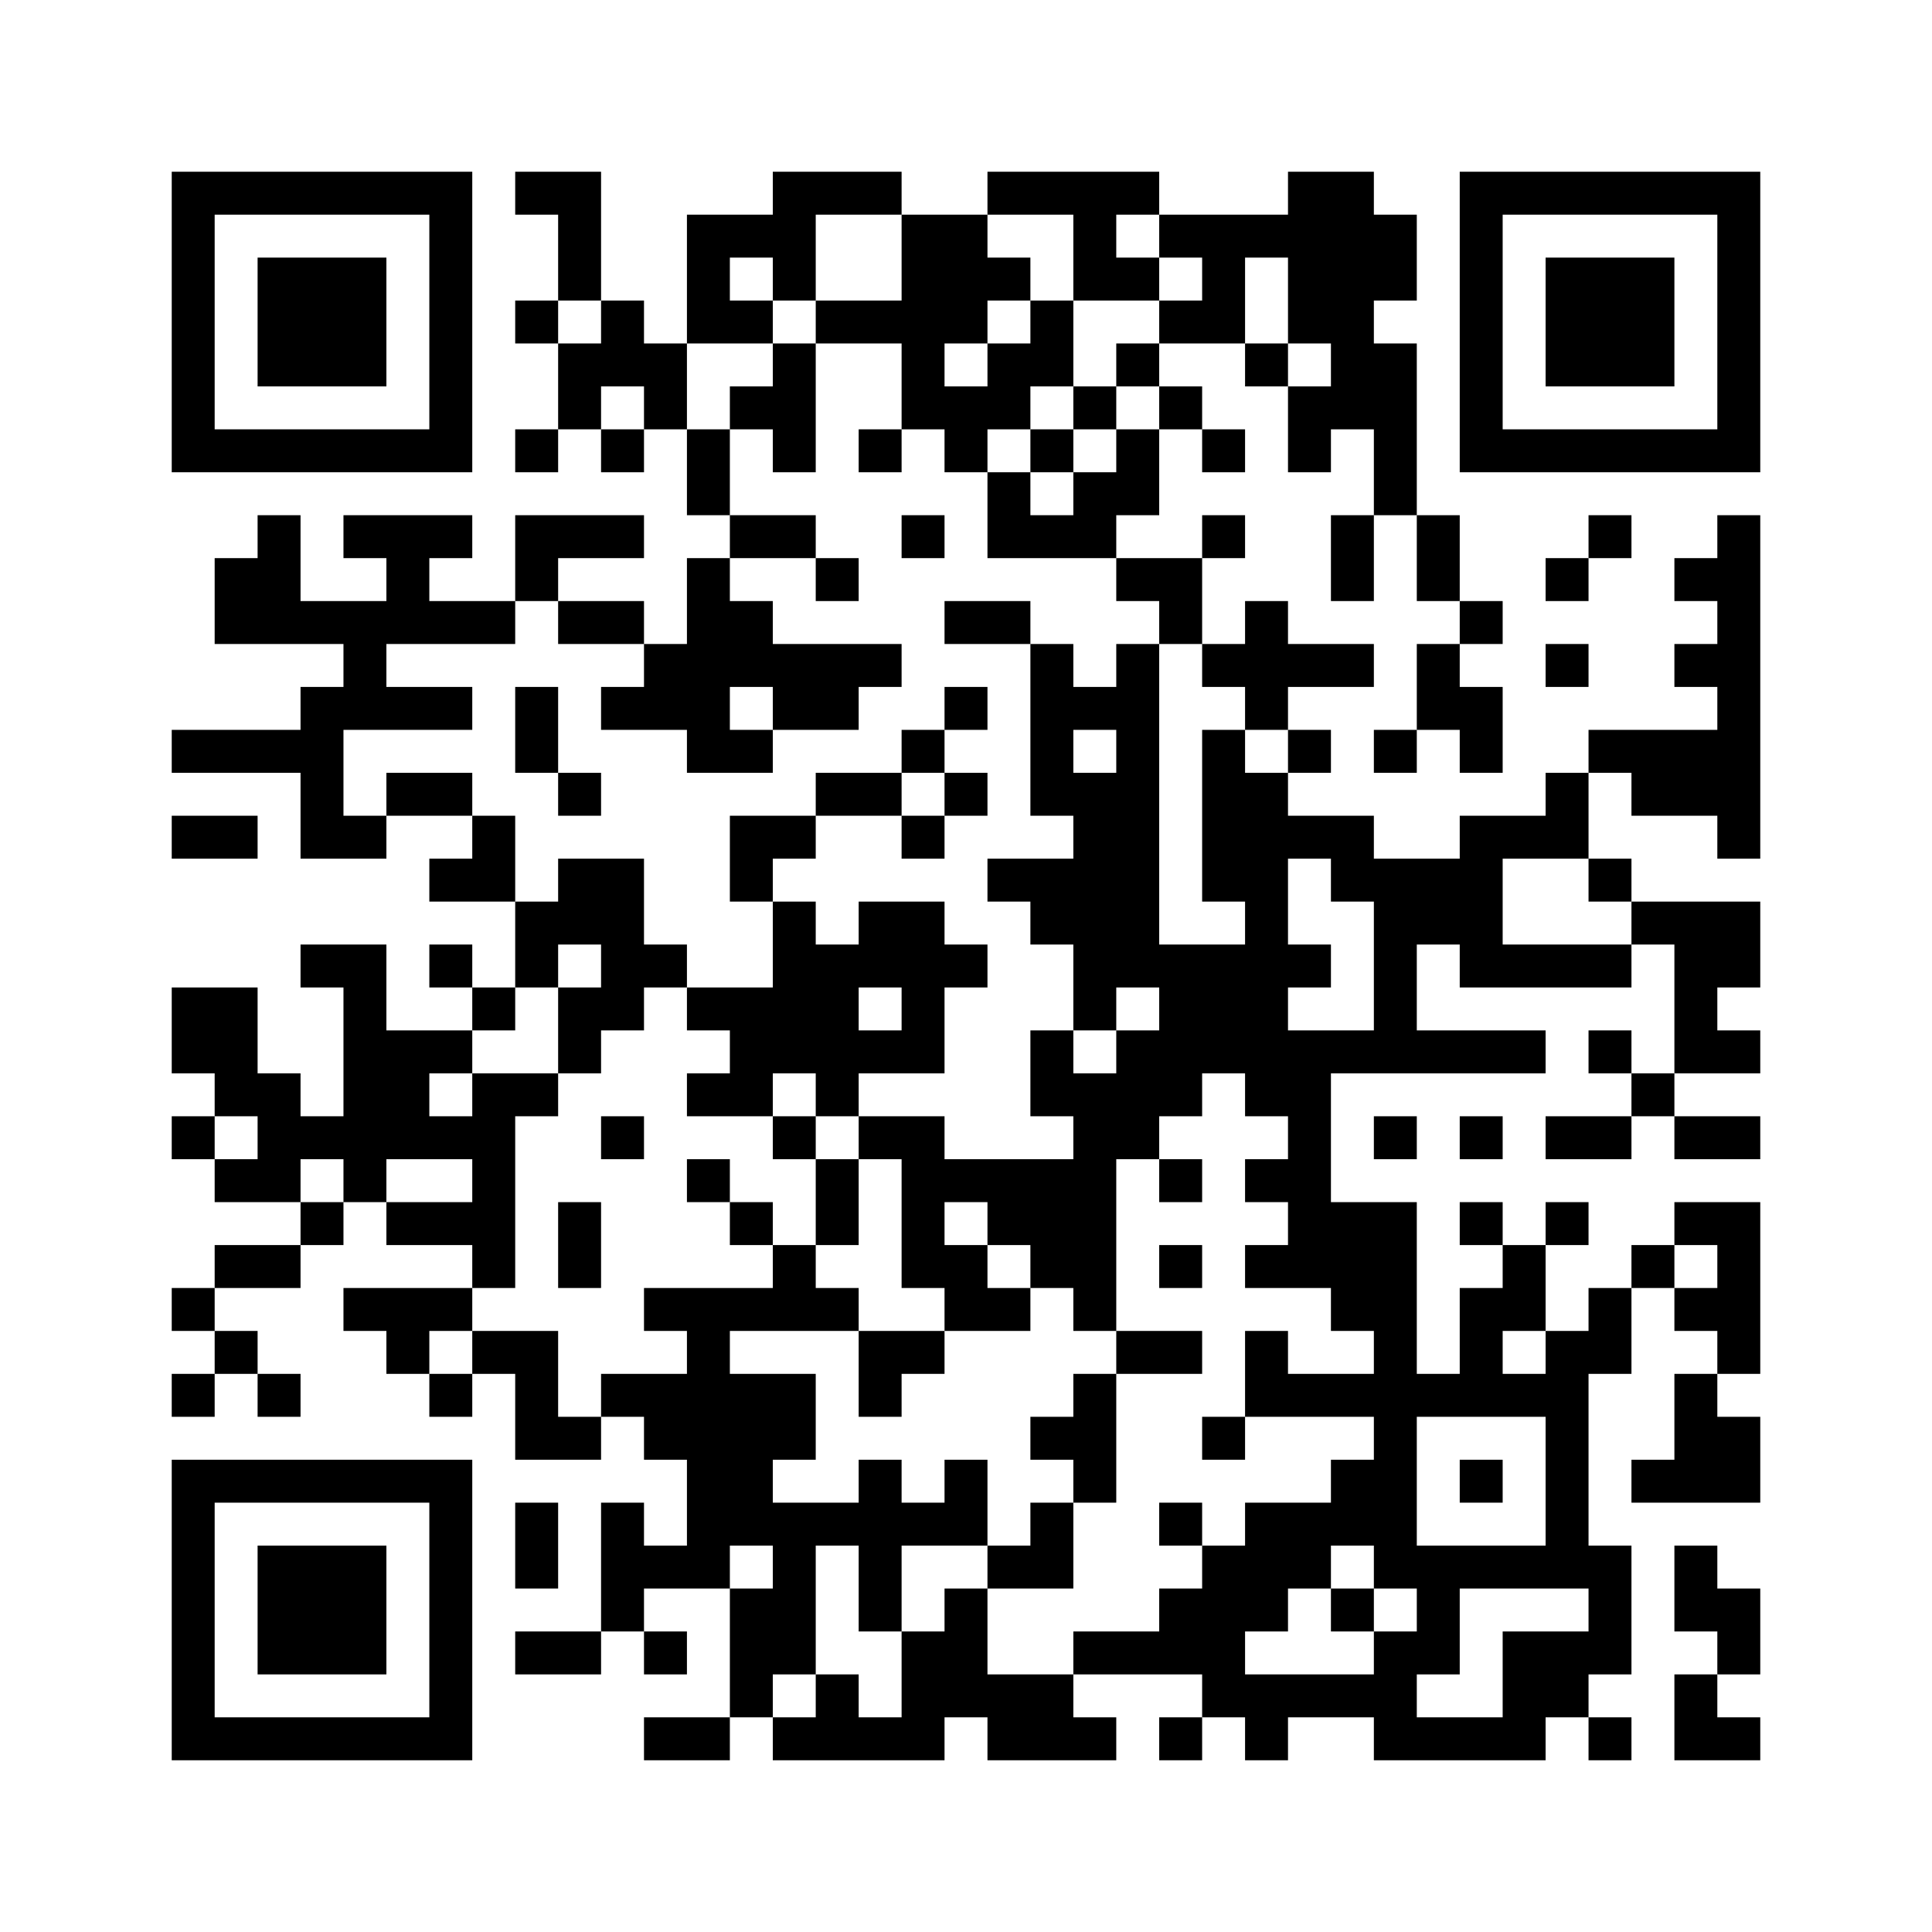
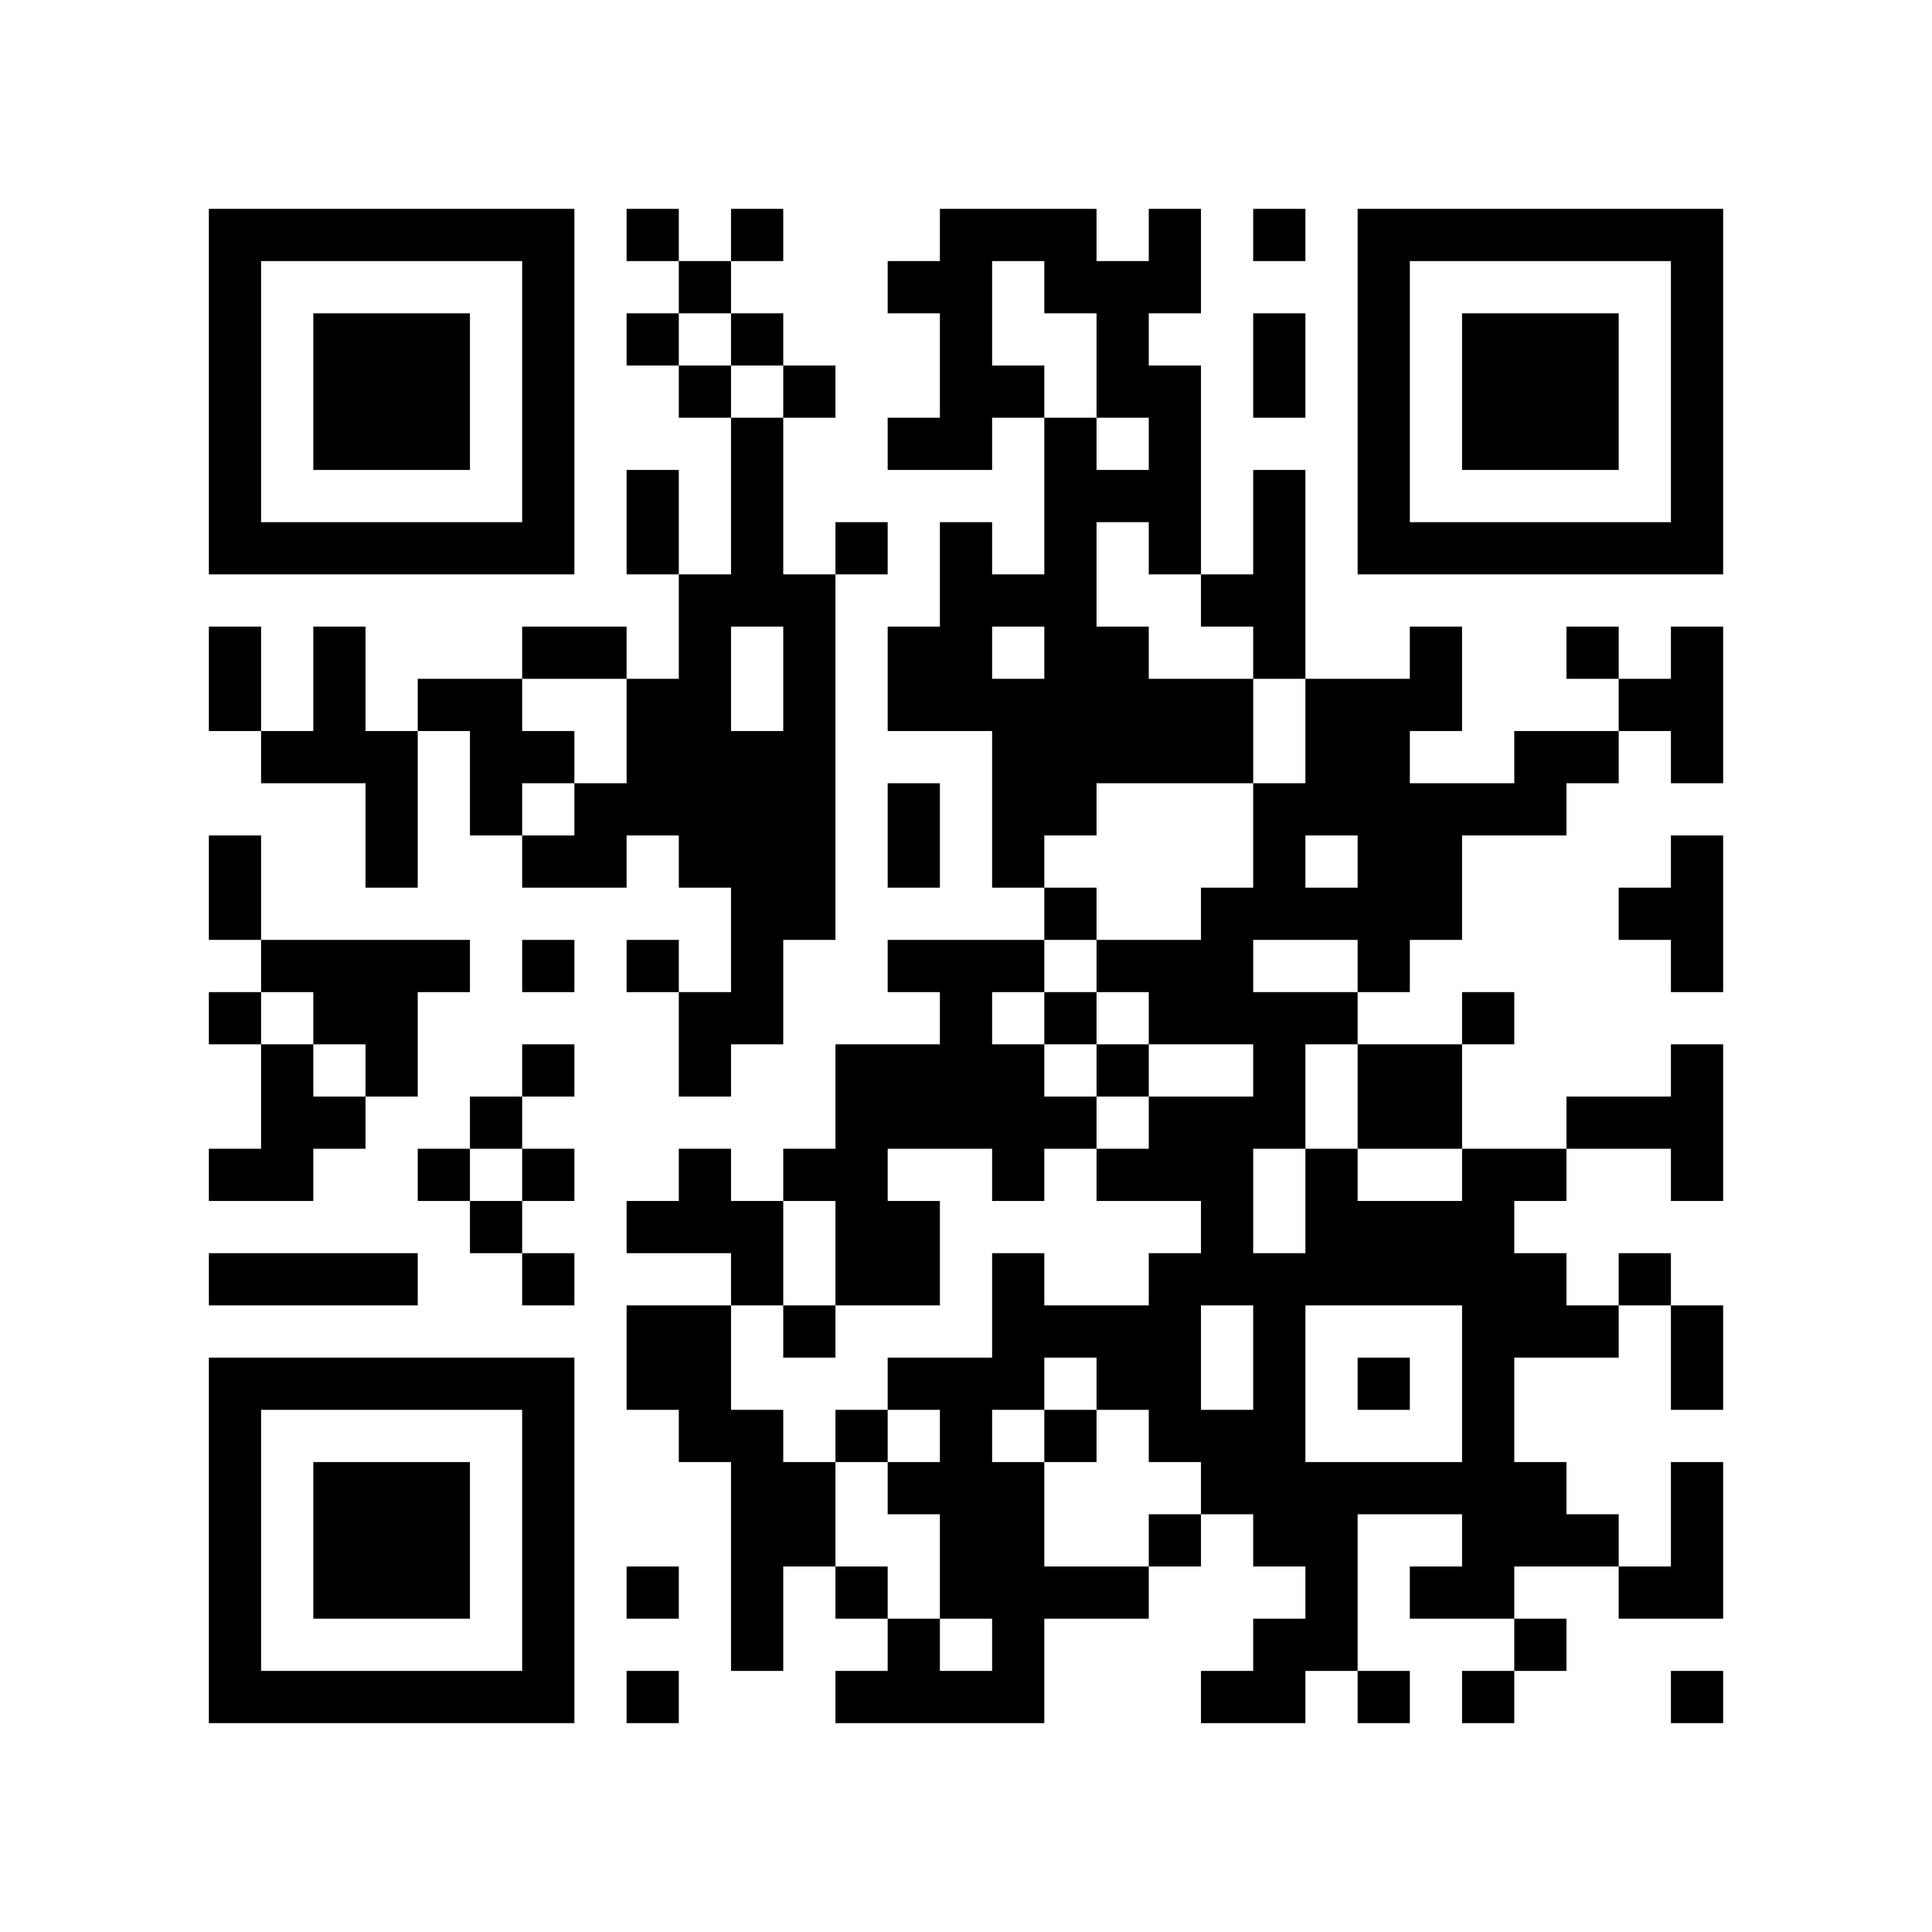
- <svg xmlns="http://www.w3.org/2000/svg" width="90mm" height="90mm" version="1.1" viewBox="0 0 90 90">
-   <path d="M8,8H10V10H8zM10,8H12V10H10zM12,8H14V10H12zM14,8H16V10H14zM16,8H18V10H16zM18,8H20V10H18zM20,8H22V10H20zM24,8H26V10H24zM26,8H28V10H26zM36,8H38V10H36zM38,8H40V10H38zM40,8H42V10H40zM46,8H48V10H46zM48,8H50V10H48zM50,8H52V10H50zM52,8H54V10H52zM60,8H62V10H60zM62,8H64V10H62zM68,8H70V10H68zM70,8H72V10H70zM72,8H74V10H72zM74,8H76V10H74zM76,8H78V10H76zM78,8H80V10H78zM80,8H82V10H80zM8,10H10V12H8zM20,10H22V12H20zM26,10H28V12H26zM32,10H34V12H32zM34,10H36V12H34zM36,10H38V12H36zM42,10H44V12H42zM44,10H46V12H44zM50,10H52V12H50zM54,10H56V12H54zM56,10H58V12H56zM58,10H60V12H58zM60,10H62V12H60zM62,10H64V12H62zM64,10H66V12H64zM68,10H70V12H68zM80,10H82V12H80zM8,12H10V14H8zM12,12H14V14H12zM14,12H16V14H14zM16,12H18V14H16zM20,12H22V14H20zM26,12H28V14H26zM32,12H34V14H32zM36,12H38V14H36zM42,12H44V14H42zM44,12H46V14H44zM46,12H48V14H46zM50,12H52V14H50zM52,12H54V14H52zM56,12H58V14H56zM60,12H62V14H60zM62,12H64V14H62zM64,12H66V14H64zM68,12H70V14H68zM72,12H74V14H72zM74,12H76V14H74zM76,12H78V14H76zM80,12H82V14H80zM8,14H10V16H8zM12,14H14V16H12zM14,14H16V16H14zM16,14H18V16H16zM20,14H22V16H20zM24,14H26V16H24zM28,14H30V16H28zM32,14H34V16H32zM34,14H36V16H34zM38,14H40V16H38zM40,14H42V16H40zM42,14H44V16H42zM44,14H46V16H44zM48,14H50V16H48zM54,14H56V16H54zM56,14H58V16H56zM60,14H62V16H60zM62,14H64V16H62zM68,14H70V16H68zM72,14H74V16H72zM74,14H76V16H74zM76,14H78V16H76zM80,14H82V16H80zM8,16H10V18H8zM12,16H14V18H12zM14,16H16V18H14zM16,16H18V18H16zM20,16H22V18H20zM26,16H28V18H26zM28,16H30V18H28zM30,16H32V18H30zM36,16H38V18H36zM42,16H44V18H42zM46,16H48V18H46zM48,16H50V18H48zM52,16H54V18H52zM58,16H60V18H58zM62,16H64V18H62zM64,16H66V18H64zM68,16H70V18H68zM72,16H74V18H72zM74,16H76V18H74zM76,16H78V18H76zM80,16H82V18H80zM8,18H10V20H8zM20,18H22V20H20zM26,18H28V20H26zM30,18H32V20H30zM34,18H36V20H34zM36,18H38V20H36zM42,18H44V20H42zM44,18H46V20H44zM46,18H48V20H46zM50,18H52V20H50zM54,18H56V20H54zM60,18H62V20H60zM62,18H64V20H62zM64,18H66V20H64zM68,18H70V20H68zM80,18H82V20H80zM8,20H10V22H8zM10,20H12V22H10zM12,20H14V22H12zM14,20H16V22H14zM16,20H18V22H16zM18,20H20V22H18zM20,20H22V22H20zM24,20H26V22H24zM28,20H30V22H28zM32,20H34V22H32zM36,20H38V22H36zM40,20H42V22H40zM44,20H46V22H44zM48,20H50V22H48zM52,20H54V22H52zM56,20H58V22H56zM60,20H62V22H60zM64,20H66V22H64zM68,20H70V22H68zM70,20H72V22H70zM72,20H74V22H72zM74,20H76V22H74zM76,20H78V22H76zM78,20H80V22H78zM80,20H82V22H80zM32,22H34V24H32zM46,22H48V24H46zM50,22H52V24H50zM52,22H54V24H52zM64,22H66V24H64zM12,24H14V26H12zM16,24H18V26H16zM18,24H20V26H18zM20,24H22V26H20zM24,24H26V26H24zM26,24H28V26H26zM28,24H30V26H28zM34,24H36V26H34zM36,24H38V26H36zM42,24H44V26H42zM46,24H48V26H46zM48,24H50V26H48zM50,24H52V26H50zM56,24H58V26H56zM62,24H64V26H62zM66,24H68V26H66zM74,24H76V26H74zM80,24H82V26H80zM10,26H12V28H10zM12,26H14V28H12zM18,26H20V28H18zM24,26H26V28H24zM32,26H34V28H32zM38,26H40V28H38zM52,26H54V28H52zM54,26H56V28H54zM62,26H64V28H62zM66,26H68V28H66zM72,26H74V28H72zM78,26H80V28H78zM80,26H82V28H80zM10,28H12V30H10zM12,28H14V30H12zM14,28H16V30H14zM16,28H18V30H16zM18,28H20V30H18zM20,28H22V30H20zM22,28H24V30H22zM26,28H28V30H26zM28,28H30V30H28zM32,28H34V30H32zM34,28H36V30H34zM44,28H46V30H44zM46,28H48V30H46zM54,28H56V30H54zM58,28H60V30H58zM68,28H70V30H68zM80,28H82V30H80zM16,30H18V32H16zM30,30H32V32H30zM32,30H34V32H32zM34,30H36V32H34zM36,30H38V32H36zM38,30H40V32H38zM40,30H42V32H40zM48,30H50V32H48zM52,30H54V32H52zM56,30H58V32H56zM58,30H60V32H58zM60,30H62V32H60zM62,30H64V32H62zM66,30H68V32H66zM72,30H74V32H72zM78,30H80V32H78zM80,30H82V32H80zM14,32H16V34H14zM16,32H18V34H16zM18,32H20V34H18zM20,32H22V34H20zM24,32H26V34H24zM28,32H30V34H28zM30,32H32V34H30zM32,32H34V34H32zM36,32H38V34H36zM38,32H40V34H38zM44,32H46V34H44zM48,32H50V34H48zM50,32H52V34H50zM52,32H54V34H52zM58,32H60V34H58zM66,32H68V34H66zM68,32H70V34H68zM80,32H82V34H80zM8,34H10V36H8zM10,34H12V36H10zM12,34H14V36H12zM14,34H16V36H14zM24,34H26V36H24zM32,34H34V36H32zM34,34H36V36H34zM42,34H44V36H42zM48,34H50V36H48zM52,34H54V36H52zM56,34H58V36H56zM60,34H62V36H60zM64,34H66V36H64zM68,34H70V36H68zM74,34H76V36H74zM76,34H78V36H76zM78,34H80V36H78zM80,34H82V36H80zM14,36H16V38H14zM18,36H20V38H18zM20,36H22V38H20zM26,36H28V38H26zM38,36H40V38H38zM40,36H42V38H40zM44,36H46V38H44zM48,36H50V38H48zM50,36H52V38H50zM52,36H54V38H52zM56,36H58V38H56zM58,36H60V38H58zM72,36H74V38H72zM76,36H78V38H76zM78,36H80V38H78zM80,36H82V38H80zM8,38H10V40H8zM10,38H12V40H10zM14,38H16V40H14zM16,38H18V40H16zM22,38H24V40H22zM34,38H36V40H34zM36,38H38V40H36zM42,38H44V40H42zM50,38H52V40H50zM52,38H54V40H52zM56,38H58V40H56zM58,38H60V40H58zM60,38H62V40H60zM62,38H64V40H62zM68,38H70V40H68zM70,38H72V40H70zM72,38H74V40H72zM80,38H82V40H80zM20,40H22V42H20zM22,40H24V42H22zM26,40H28V42H26zM28,40H30V42H28zM34,40H36V42H34zM46,40H48V42H46zM48,40H50V42H48zM50,40H52V42H50zM52,40H54V42H52zM56,40H58V42H56zM58,40H60V42H58zM62,40H64V42H62zM64,40H66V42H64zM66,40H68V42H66zM68,40H70V42H68zM74,40H76V42H74zM24,42H26V44H24zM26,42H28V44H26zM28,42H30V44H28zM36,42H38V44H36zM40,42H42V44H40zM42,42H44V44H42zM48,42H50V44H48zM50,42H52V44H50zM52,42H54V44H52zM58,42H60V44H58zM64,42H66V44H64zM66,42H68V44H66zM68,42H70V44H68zM76,42H78V44H76zM78,42H80V44H78zM80,42H82V44H80zM14,44H16V46H14zM16,44H18V46H16zM20,44H22V46H20zM24,44H26V46H24zM28,44H30V46H28zM30,44H32V46H30zM36,44H38V46H36zM38,44H40V46H38zM40,44H42V46H40zM42,44H44V46H42zM44,44H46V46H44zM50,44H52V46H50zM52,44H54V46H52zM54,44H56V46H54zM56,44H58V46H56zM58,44H60V46H58zM60,44H62V46H60zM64,44H66V46H64zM68,44H70V46H68zM70,44H72V46H70zM72,44H74V46H72zM74,44H76V46H74zM78,44H80V46H78zM80,44H82V46H80zM8,46H10V48H8zM10,46H12V48H10zM16,46H18V48H16zM22,46H24V48H22zM26,46H28V48H26zM28,46H30V48H28zM32,46H34V48H32zM34,46H36V48H34zM36,46H38V48H36zM38,46H40V48H38zM42,46H44V48H42zM50,46H52V48H50zM54,46H56V48H54zM56,46H58V48H56zM58,46H60V48H58zM64,46H66V48H64zM78,46H80V48H78zM8,48H10V50H8zM10,48H12V50H10zM16,48H18V50H16zM18,48H20V50H18zM20,48H22V50H20zM26,48H28V50H26zM34,48H36V50H34zM36,48H38V50H36zM38,48H40V50H38zM40,48H42V50H40zM42,48H44V50H42zM48,48H50V50H48zM52,48H54V50H52zM54,48H56V50H54zM56,48H58V50H56zM58,48H60V50H58zM60,48H62V50H60zM62,48H64V50H62zM64,48H66V50H64zM66,48H68V50H66zM68,48H70V50H68zM70,48H72V50H70zM74,48H76V50H74zM78,48H80V50H78zM80,48H82V50H80zM10,50H12V52H10zM12,50H14V52H12zM16,50H18V52H16zM18,50H20V52H18zM22,50H24V52H22zM24,50H26V52H24zM32,50H34V52H32zM34,50H36V52H34zM38,50H40V52H38zM48,50H50V52H48zM50,50H52V52H50zM52,50H54V52H52zM54,50H56V52H54zM58,50H60V52H58zM60,50H62V52H60zM76,50H78V52H76zM8,52H10V54H8zM12,52H14V54H12zM14,52H16V54H14zM16,52H18V54H16zM18,52H20V54H18zM20,52H22V54H20zM22,52H24V54H22zM28,52H30V54H28zM36,52H38V54H36zM40,52H42V54H40zM42,52H44V54H42zM50,52H52V54H50zM52,52H54V54H52zM60,52H62V54H60zM64,52H66V54H64zM68,52H70V54H68zM72,52H74V54H72zM74,52H76V54H74zM78,52H80V54H78zM80,52H82V54H80zM10,54H12V56H10zM12,54H14V56H12zM16,54H18V56H16zM22,54H24V56H22zM32,54H34V56H32zM38,54H40V56H38zM42,54H44V56H42zM44,54H46V56H44zM46,54H48V56H46zM48,54H50V56H48zM50,54H52V56H50zM54,54H56V56H54zM58,54H60V56H58zM60,54H62V56H60zM14,56H16V58H14zM18,56H20V58H18zM20,56H22V58H20zM22,56H24V58H22zM26,56H28V58H26zM34,56H36V58H34zM38,56H40V58H38zM42,56H44V58H42zM46,56H48V58H46zM48,56H50V58H48zM50,56H52V58H50zM60,56H62V58H60zM62,56H64V58H62zM64,56H66V58H64zM68,56H70V58H68zM72,56H74V58H72zM78,56H80V58H78zM80,56H82V58H80zM10,58H12V60H10zM12,58H14V60H12zM22,58H24V60H22zM26,58H28V60H26zM36,58H38V60H36zM42,58H44V60H42zM44,58H46V60H44zM48,58H50V60H48zM50,58H52V60H50zM54,58H56V60H54zM58,58H60V60H58zM60,58H62V60H60zM62,58H64V60H62zM64,58H66V60H64zM70,58H72V60H70zM76,58H78V60H76zM80,58H82V60H80zM8,60H10V62H8zM16,60H18V62H16zM18,60H20V62H18zM20,60H22V62H20zM30,60H32V62H30zM32,60H34V62H32zM34,60H36V62H34zM36,60H38V62H36zM38,60H40V62H38zM44,60H46V62H44zM46,60H48V62H46zM50,60H52V62H50zM62,60H64V62H62zM64,60H66V62H64zM68,60H70V62H68zM70,60H72V62H70zM74,60H76V62H74zM78,60H80V62H78zM80,60H82V62H80zM10,62H12V64H10zM18,62H20V64H18zM22,62H24V64H22zM24,62H26V64H24zM32,62H34V64H32zM40,62H42V64H40zM42,62H44V64H42zM52,62H54V64H52zM54,62H56V64H54zM58,62H60V64H58zM64,62H66V64H64zM68,62H70V64H68zM72,62H74V64H72zM74,62H76V64H74zM80,62H82V64H80zM8,64H10V66H8zM12,64H14V66H12zM20,64H22V66H20zM24,64H26V66H24zM28,64H30V66H28zM30,64H32V66H30zM32,64H34V66H32zM34,64H36V66H34zM36,64H38V66H36zM40,64H42V66H40zM50,64H52V66H50zM58,64H60V66H58zM60,64H62V66H60zM62,64H64V66H62zM64,64H66V66H64zM66,64H68V66H66zM68,64H70V66H68zM70,64H72V66H70zM72,64H74V66H72zM78,64H80V66H78zM24,66H26V68H24zM26,66H28V68H26zM30,66H32V68H30zM32,66H34V68H32zM34,66H36V68H34zM36,66H38V68H36zM48,66H50V68H48zM50,66H52V68H50zM56,66H58V68H56zM64,66H66V68H64zM72,66H74V68H72zM78,66H80V68H78zM80,66H82V68H80zM8,68H10V70H8zM10,68H12V70H10zM12,68H14V70H12zM14,68H16V70H14zM16,68H18V70H16zM18,68H20V70H18zM20,68H22V70H20zM32,68H34V70H32zM34,68H36V70H34zM40,68H42V70H40zM44,68H46V70H44zM50,68H52V70H50zM62,68H64V70H62zM64,68H66V70H64zM68,68H70V70H68zM72,68H74V70H72zM76,68H78V70H76zM78,68H80V70H78zM80,68H82V70H80zM8,70H10V72H8zM20,70H22V72H20zM24,70H26V72H24zM28,70H30V72H28zM32,70H34V72H32zM34,70H36V72H34zM36,70H38V72H36zM38,70H40V72H38zM40,70H42V72H40zM42,70H44V72H42zM44,70H46V72H44zM48,70H50V72H48zM54,70H56V72H54zM58,70H60V72H58zM60,70H62V72H60zM62,70H64V72H62zM64,70H66V72H64zM72,70H74V72H72zM8,72H10V74H8zM12,72H14V74H12zM14,72H16V74H14zM16,72H18V74H16zM20,72H22V74H20zM24,72H26V74H24zM28,72H30V74H28zM30,72H32V74H30zM32,72H34V74H32zM36,72H38V74H36zM40,72H42V74H40zM46,72H48V74H46zM48,72H50V74H48zM56,72H58V74H56zM58,72H60V74H58zM60,72H62V74H60zM64,72H66V74H64zM66,72H68V74H66zM68,72H70V74H68zM70,72H72V74H70zM72,72H74V74H72zM74,72H76V74H74zM78,72H80V74H78zM8,74H10V76H8zM12,74H14V76H12zM14,74H16V76H14zM16,74H18V76H16zM20,74H22V76H20zM28,74H30V76H28zM34,74H36V76H34zM36,74H38V76H36zM40,74H42V76H40zM44,74H46V76H44zM54,74H56V76H54zM56,74H58V76H56zM58,74H60V76H58zM62,74H64V76H62zM66,74H68V76H66zM74,74H76V76H74zM78,74H80V76H78zM80,74H82V76H80zM8,76H10V78H8zM12,76H14V78H12zM14,76H16V78H14zM16,76H18V78H16zM20,76H22V78H20zM24,76H26V78H24zM26,76H28V78H26zM30,76H32V78H30zM34,76H36V78H34zM36,76H38V78H36zM42,76H44V78H42zM44,76H46V78H44zM50,76H52V78H50zM52,76H54V78H52zM54,76H56V78H54zM56,76H58V78H56zM64,76H66V78H64zM66,76H68V78H66zM70,76H72V78H70zM72,76H74V78H72zM74,76H76V78H74zM80,76H82V78H80zM8,78H10V80H8zM20,78H22V80H20zM34,78H36V80H34zM38,78H40V80H38zM42,78H44V80H42zM44,78H46V80H44zM46,78H48V80H46zM48,78H50V80H48zM56,78H58V80H56zM58,78H60V80H58zM60,78H62V80H60zM62,78H64V80H62zM64,78H66V80H64zM70,78H72V80H70zM72,78H74V80H72zM78,78H80V80H78zM8,80H10V82H8zM10,80H12V82H10zM12,80H14V82H12zM14,80H16V82H14zM16,80H18V82H16zM18,80H20V82H18zM20,80H22V82H20zM30,80H32V82H30zM32,80H34V82H32zM36,80H38V82H36zM38,80H40V82H38zM40,80H42V82H40zM42,80H44V82H42zM46,80H48V82H46zM48,80H50V82H48zM50,80H52V82H50zM54,80H56V82H54zM58,80H60V82H58zM64,80H66V82H64zM66,80H68V82H66zM68,80H70V82H68zM70,80H72V82H70zM74,80H76V82H74zM78,80H80V82H78zM80,80H82V82H80z" id="qr-path" fill="#000000" fill-opacity="1" fill-rule="nonzero" stroke="none" />
+ <svg xmlns="http://www.w3.org/2000/svg" width="74mm" height="74mm" version="1.1" viewBox="0 0 74 74">
+   <path d="M8,8H10V10H8zM10,8H12V10H10zM12,8H14V10H12zM14,8H16V10H14zM16,8H18V10H16zM18,8H20V10H18zM20,8H22V10H20zM24,8H26V10H24zM28,8H30V10H28zM36,8H38V10H36zM38,8H40V10H38zM40,8H42V10H40zM44,8H46V10H44zM48,8H50V10H48zM52,8H54V10H52zM54,8H56V10H54zM56,8H58V10H56zM58,8H60V10H58zM60,8H62V10H60zM62,8H64V10H62zM64,8H66V10H64zM8,10H10V12H8zM20,10H22V12H20zM26,10H28V12H26zM34,10H36V12H34zM36,10H38V12H36zM40,10H42V12H40zM42,10H44V12H42zM44,10H46V12H44zM52,10H54V12H52zM64,10H66V12H64zM8,12H10V14H8zM12,12H14V14H12zM14,12H16V14H14zM16,12H18V14H16zM20,12H22V14H20zM24,12H26V14H24zM28,12H30V14H28zM36,12H38V14H36zM42,12H44V14H42zM48,12H50V14H48zM52,12H54V14H52zM56,12H58V14H56zM58,12H60V14H58zM60,12H62V14H60zM64,12H66V14H64zM8,14H10V16H8zM12,14H14V16H12zM14,14H16V16H14zM16,14H18V16H16zM20,14H22V16H20zM26,14H28V16H26zM30,14H32V16H30zM36,14H38V16H36zM38,14H40V16H38zM42,14H44V16H42zM44,14H46V16H44zM48,14H50V16H48zM52,14H54V16H52zM56,14H58V16H56zM58,14H60V16H58zM60,14H62V16H60zM64,14H66V16H64zM8,16H10V18H8zM12,16H14V18H12zM14,16H16V18H14zM16,16H18V18H16zM20,16H22V18H20zM28,16H30V18H28zM34,16H36V18H34zM36,16H38V18H36zM40,16H42V18H40zM44,16H46V18H44zM52,16H54V18H52zM56,16H58V18H56zM58,16H60V18H58zM60,16H62V18H60zM64,16H66V18H64zM8,18H10V20H8zM20,18H22V20H20zM24,18H26V20H24zM28,18H30V20H28zM40,18H42V20H40zM42,18H44V20H42zM44,18H46V20H44zM48,18H50V20H48zM52,18H54V20H52zM64,18H66V20H64zM8,20H10V22H8zM10,20H12V22H10zM12,20H14V22H12zM14,20H16V22H14zM16,20H18V22H16zM18,20H20V22H18zM20,20H22V22H20zM24,20H26V22H24zM28,20H30V22H28zM32,20H34V22H32zM36,20H38V22H36zM40,20H42V22H40zM44,20H46V22H44zM48,20H50V22H48zM52,20H54V22H52zM54,20H56V22H54zM56,20H58V22H56zM58,20H60V22H58zM60,20H62V22H60zM62,20H64V22H62zM64,20H66V22H64zM26,22H28V24H26zM28,22H30V24H28zM30,22H32V24H30zM36,22H38V24H36zM38,22H40V24H38zM40,22H42V24H40zM46,22H48V24H46zM48,22H50V24H48zM8,24H10V26H8zM12,24H14V26H12zM20,24H22V26H20zM22,24H24V26H22zM26,24H28V26H26zM30,24H32V26H30zM34,24H36V26H34zM36,24H38V26H36zM40,24H42V26H40zM42,24H44V26H42zM48,24H50V26H48zM54,24H56V26H54zM60,24H62V26H60zM64,24H66V26H64zM8,26H10V28H8zM12,26H14V28H12zM16,26H18V28H16zM18,26H20V28H18zM24,26H26V28H24zM26,26H28V28H26zM30,26H32V28H30zM34,26H36V28H34zM36,26H38V28H36zM38,26H40V28H38zM40,26H42V28H40zM42,26H44V28H42zM44,26H46V28H44zM46,26H48V28H46zM50,26H52V28H50zM52,26H54V28H52zM54,26H56V28H54zM62,26H64V28H62zM64,26H66V28H64zM10,28H12V30H10zM12,28H14V30H12zM14,28H16V30H14zM18,28H20V30H18zM20,28H22V30H20zM24,28H26V30H24zM26,28H28V30H26zM28,28H30V30H28zM30,28H32V30H30zM38,28H40V30H38zM40,28H42V30H40zM42,28H44V30H42zM44,28H46V30H44zM46,28H48V30H46zM50,28H52V30H50zM52,28H54V30H52zM58,28H60V30H58zM60,28H62V30H60zM64,28H66V30H64zM14,30H16V32H14zM18,30H20V32H18zM22,30H24V32H22zM24,30H26V32H24zM26,30H28V32H26zM28,30H30V32H28zM30,30H32V32H30zM34,30H36V32H34zM38,30H40V32H38zM40,30H42V32H40zM48,30H50V32H48zM50,30H52V32H50zM52,30H54V32H52zM54,30H56V32H54zM56,30H58V32H56zM58,30H60V32H58zM8,32H10V34H8zM14,32H16V34H14zM20,32H22V34H20zM22,32H24V34H22zM26,32H28V34H26zM28,32H30V34H28zM30,32H32V34H30zM34,32H36V34H34zM38,32H40V34H38zM48,32H50V34H48zM52,32H54V34H52zM54,32H56V34H54zM64,32H66V34H64zM8,34H10V36H8zM28,34H30V36H28zM30,34H32V36H30zM40,34H42V36H40zM46,34H48V36H46zM48,34H50V36H48zM50,34H52V36H50zM52,34H54V36H52zM54,34H56V36H54zM62,34H64V36H62zM64,34H66V36H64zM10,36H12V38H10zM12,36H14V38H12zM14,36H16V38H14zM16,36H18V38H16zM20,36H22V38H20zM24,36H26V38H24zM28,36H30V38H28zM34,36H36V38H34zM36,36H38V38H36zM38,36H40V38H38zM42,36H44V38H42zM44,36H46V38H44zM46,36H48V38H46zM52,36H54V38H52zM64,36H66V38H64zM8,38H10V40H8zM12,38H14V40H12zM14,38H16V40H14zM26,38H28V40H26zM28,38H30V40H28zM36,38H38V40H36zM40,38H42V40H40zM44,38H46V40H44zM46,38H48V40H46zM48,38H50V40H48zM50,38H52V40H50zM56,38H58V40H56zM10,40H12V42H10zM14,40H16V42H14zM20,40H22V42H20zM26,40H28V42H26zM32,40H34V42H32zM34,40H36V42H34zM36,40H38V42H36zM38,40H40V42H38zM42,40H44V42H42zM48,40H50V42H48zM52,40H54V42H52zM54,40H56V42H54zM64,40H66V42H64zM10,42H12V44H10zM12,42H14V44H12zM18,42H20V44H18zM32,42H34V44H32zM34,42H36V44H34zM36,42H38V44H36zM38,42H40V44H38zM40,42H42V44H40zM44,42H46V44H44zM46,42H48V44H46zM48,42H50V44H48zM52,42H54V44H52zM54,42H56V44H54zM60,42H62V44H60zM62,42H64V44H62zM64,42H66V44H64zM8,44H10V46H8zM10,44H12V46H10zM16,44H18V46H16zM20,44H22V46H20zM26,44H28V46H26zM30,44H32V46H30zM32,44H34V46H32zM38,44H40V46H38zM42,44H44V46H42zM44,44H46V46H44zM46,44H48V46H46zM50,44H52V46H50zM56,44H58V46H56zM58,44H60V46H58zM64,44H66V46H64zM18,46H20V48H18zM24,46H26V48H24zM26,46H28V48H26zM28,46H30V48H28zM32,46H34V48H32zM34,46H36V48H34zM46,46H48V48H46zM50,46H52V48H50zM52,46H54V48H52zM54,46H56V48H54zM56,46H58V48H56zM8,48H10V50H8zM10,48H12V50H10zM12,48H14V50H12zM14,48H16V50H14zM20,48H22V50H20zM28,48H30V50H28zM32,48H34V50H32zM34,48H36V50H34zM38,48H40V50H38zM44,48H46V50H44zM46,48H48V50H46zM48,48H50V50H48zM50,48H52V50H50zM52,48H54V50H52zM54,48H56V50H54zM56,48H58V50H56zM58,48H60V50H58zM62,48H64V50H62zM24,50H26V52H24zM26,50H28V52H26zM30,50H32V52H30zM38,50H40V52H38zM40,50H42V52H40zM42,50H44V52H42zM44,50H46V52H44zM48,50H50V52H48zM56,50H58V52H56zM58,50H60V52H58zM60,50H62V52H60zM64,50H66V52H64zM8,52H10V54H8zM10,52H12V54H10zM12,52H14V54H12zM14,52H16V54H14zM16,52H18V54H16zM18,52H20V54H18zM20,52H22V54H20zM24,52H26V54H24zM26,52H28V54H26zM34,52H36V54H34zM36,52H38V54H36zM38,52H40V54H38zM42,52H44V54H42zM44,52H46V54H44zM48,52H50V54H48zM52,52H54V54H52zM56,52H58V54H56zM64,52H66V54H64zM8,54H10V56H8zM20,54H22V56H20zM26,54H28V56H26zM28,54H30V56H28zM32,54H34V56H32zM36,54H38V56H36zM40,54H42V56H40zM44,54H46V56H44zM46,54H48V56H46zM48,54H50V56H48zM56,54H58V56H56zM8,56H10V58H8zM12,56H14V58H12zM14,56H16V58H14zM16,56H18V58H16zM20,56H22V58H20zM28,56H30V58H28zM30,56H32V58H30zM34,56H36V58H34zM36,56H38V58H36zM38,56H40V58H38zM46,56H48V58H46zM48,56H50V58H48zM50,56H52V58H50zM52,56H54V58H52zM54,56H56V58H54zM56,56H58V58H56zM58,56H60V58H58zM64,56H66V58H64zM8,58H10V60H8zM12,58H14V60H12zM14,58H16V60H14zM16,58H18V60H16zM20,58H22V60H20zM28,58H30V60H28zM30,58H32V60H30zM36,58H38V60H36zM38,58H40V60H38zM44,58H46V60H44zM48,58H50V60H48zM50,58H52V60H50zM56,58H58V60H56zM58,58H60V60H58zM60,58H62V60H60zM64,58H66V60H64zM8,60H10V62H8zM12,60H14V62H12zM14,60H16V62H14zM16,60H18V62H16zM20,60H22V62H20zM24,60H26V62H24zM28,60H30V62H28zM32,60H34V62H32zM36,60H38V62H36zM38,60H40V62H38zM40,60H42V62H40zM42,60H44V62H42zM50,60H52V62H50zM54,60H56V62H54zM56,60H58V62H56zM62,60H64V62H62zM64,60H66V62H64zM8,62H10V64H8zM20,62H22V64H20zM28,62H30V64H28zM34,62H36V64H34zM38,62H40V64H38zM48,62H50V64H48zM50,62H52V64H50zM58,62H60V64H58zM8,64H10V66H8zM10,64H12V66H10zM12,64H14V66H12zM14,64H16V66H14zM16,64H18V66H16zM18,64H20V66H18zM20,64H22V66H20zM24,64H26V66H24zM32,64H34V66H32zM34,64H36V66H34zM36,64H38V66H36zM38,64H40V66H38zM46,64H48V66H46zM48,64H50V66H48zM52,64H54V66H52zM56,64H58V66H56zM64,64H66V66H64z" id="qr-path" fill="#000000" fill-opacity="1" fill-rule="nonzero" stroke="none" />
</svg>
